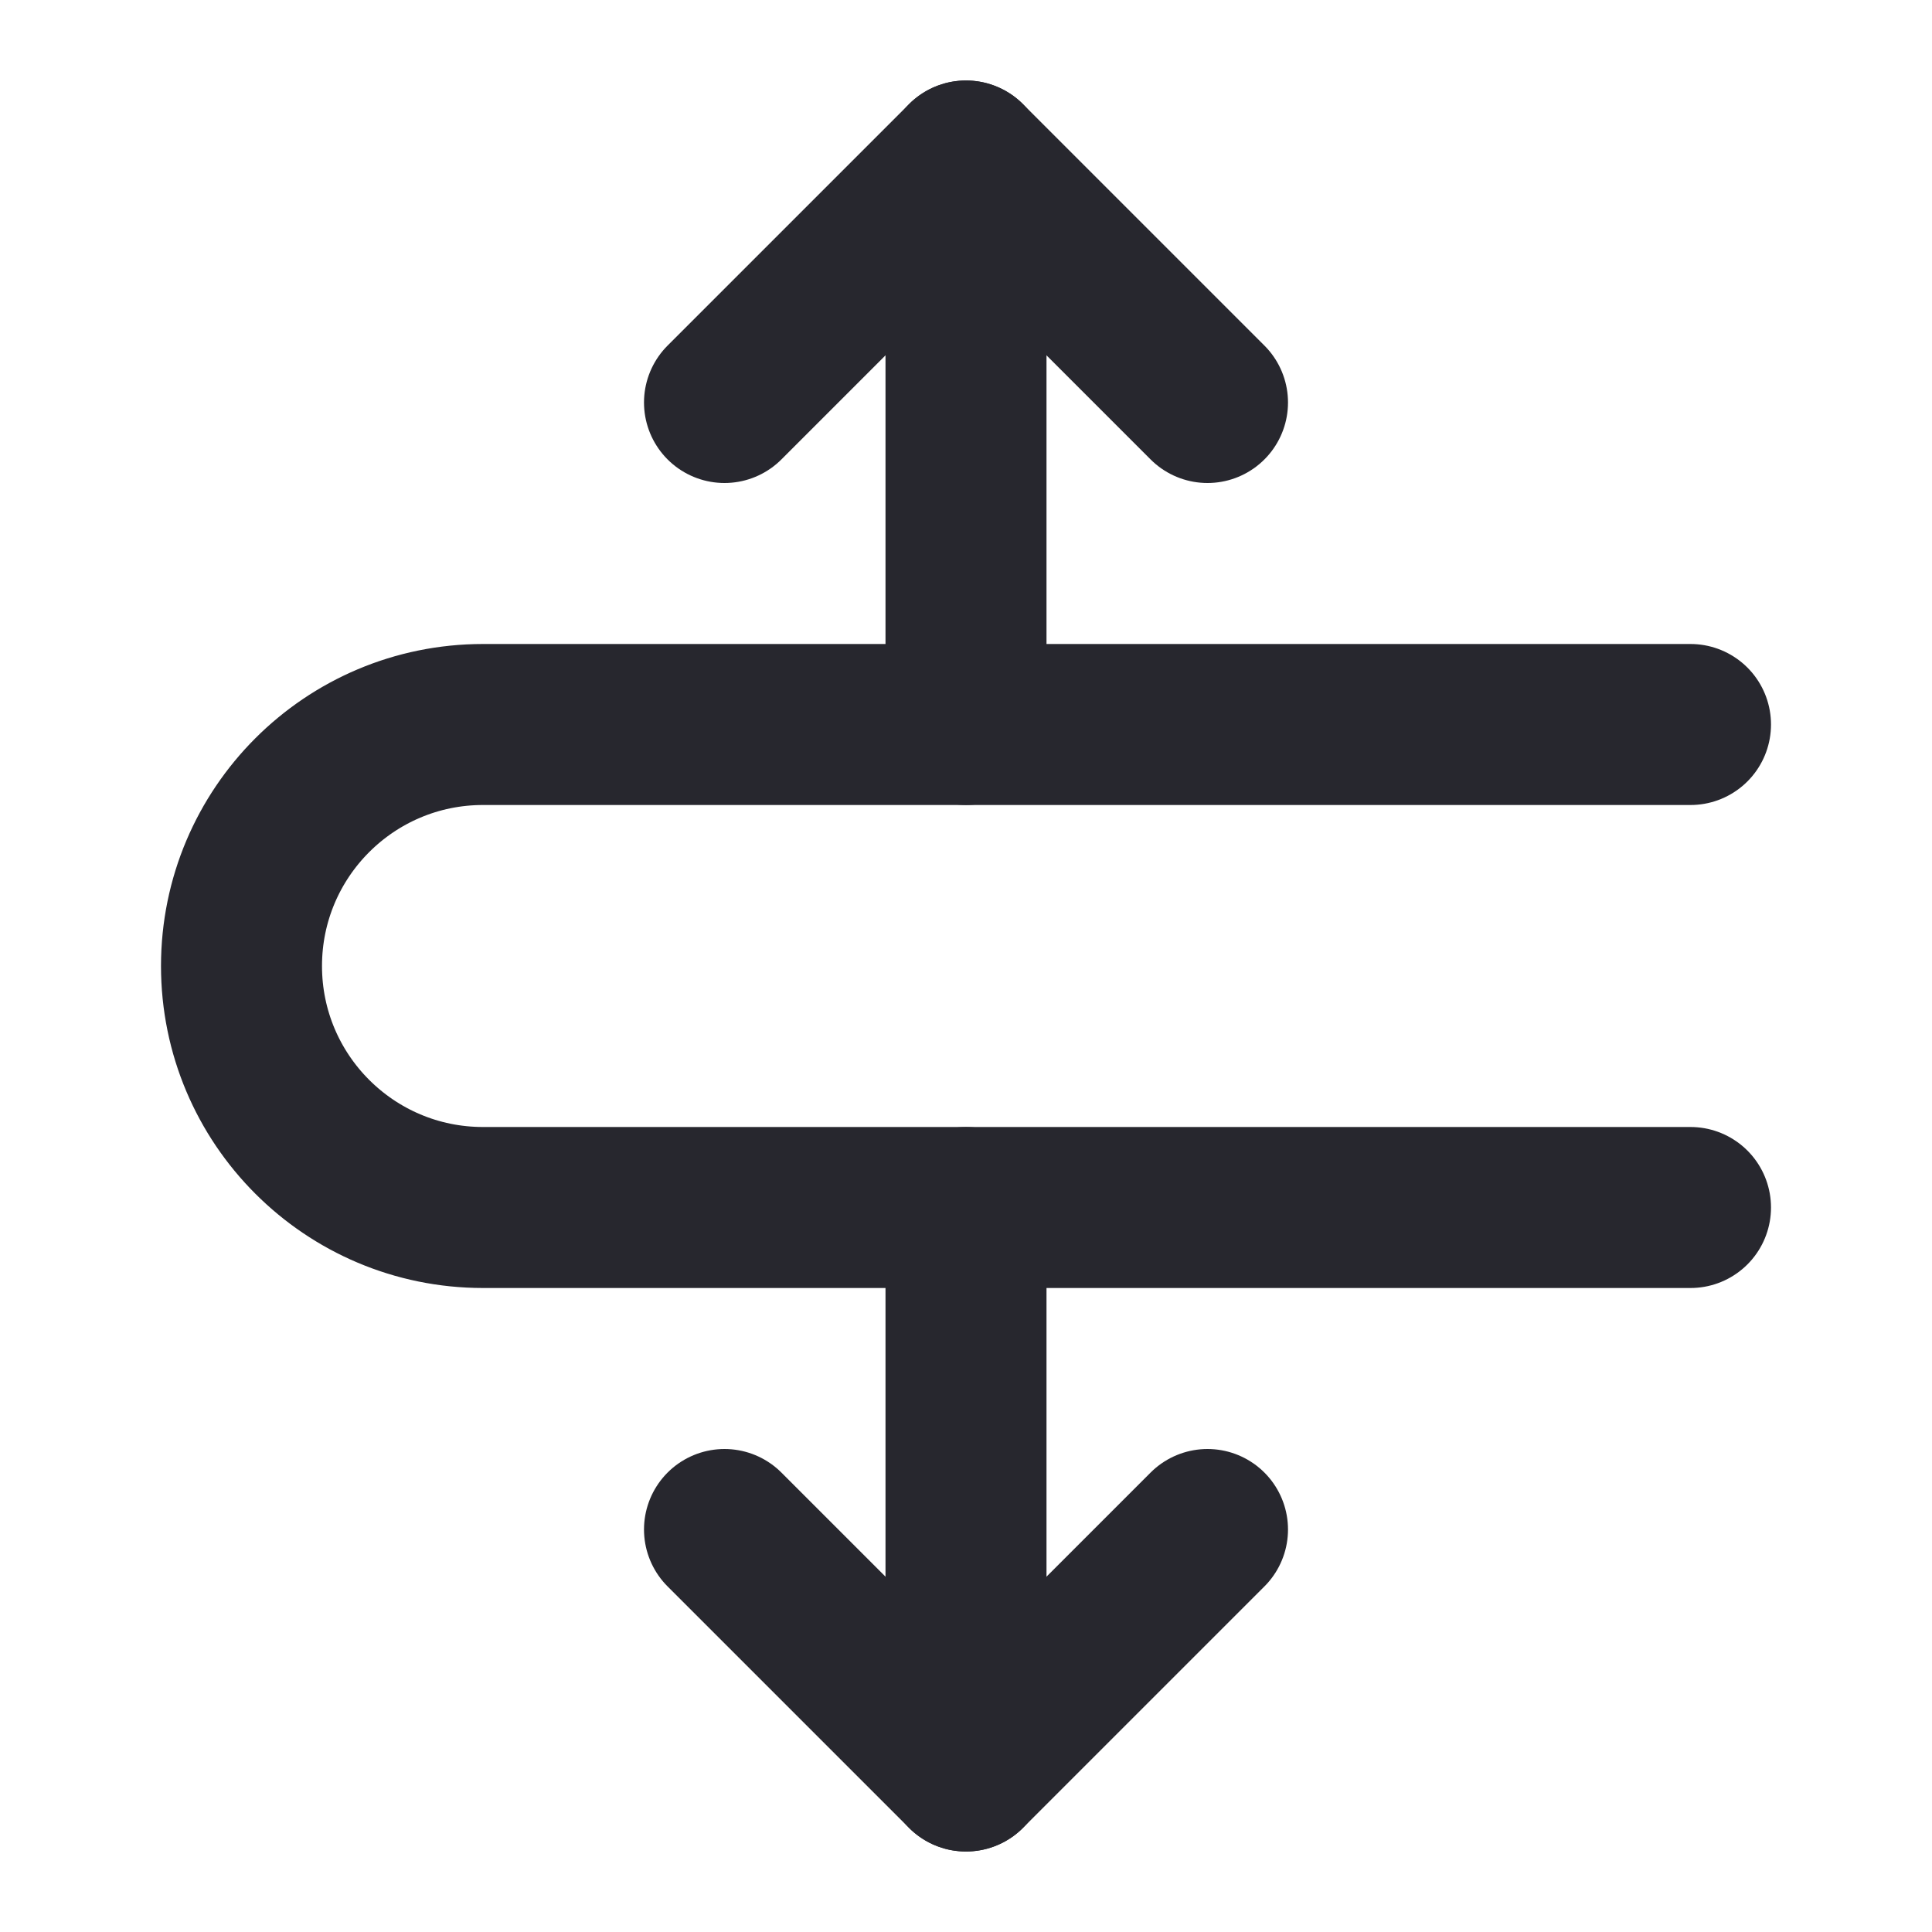
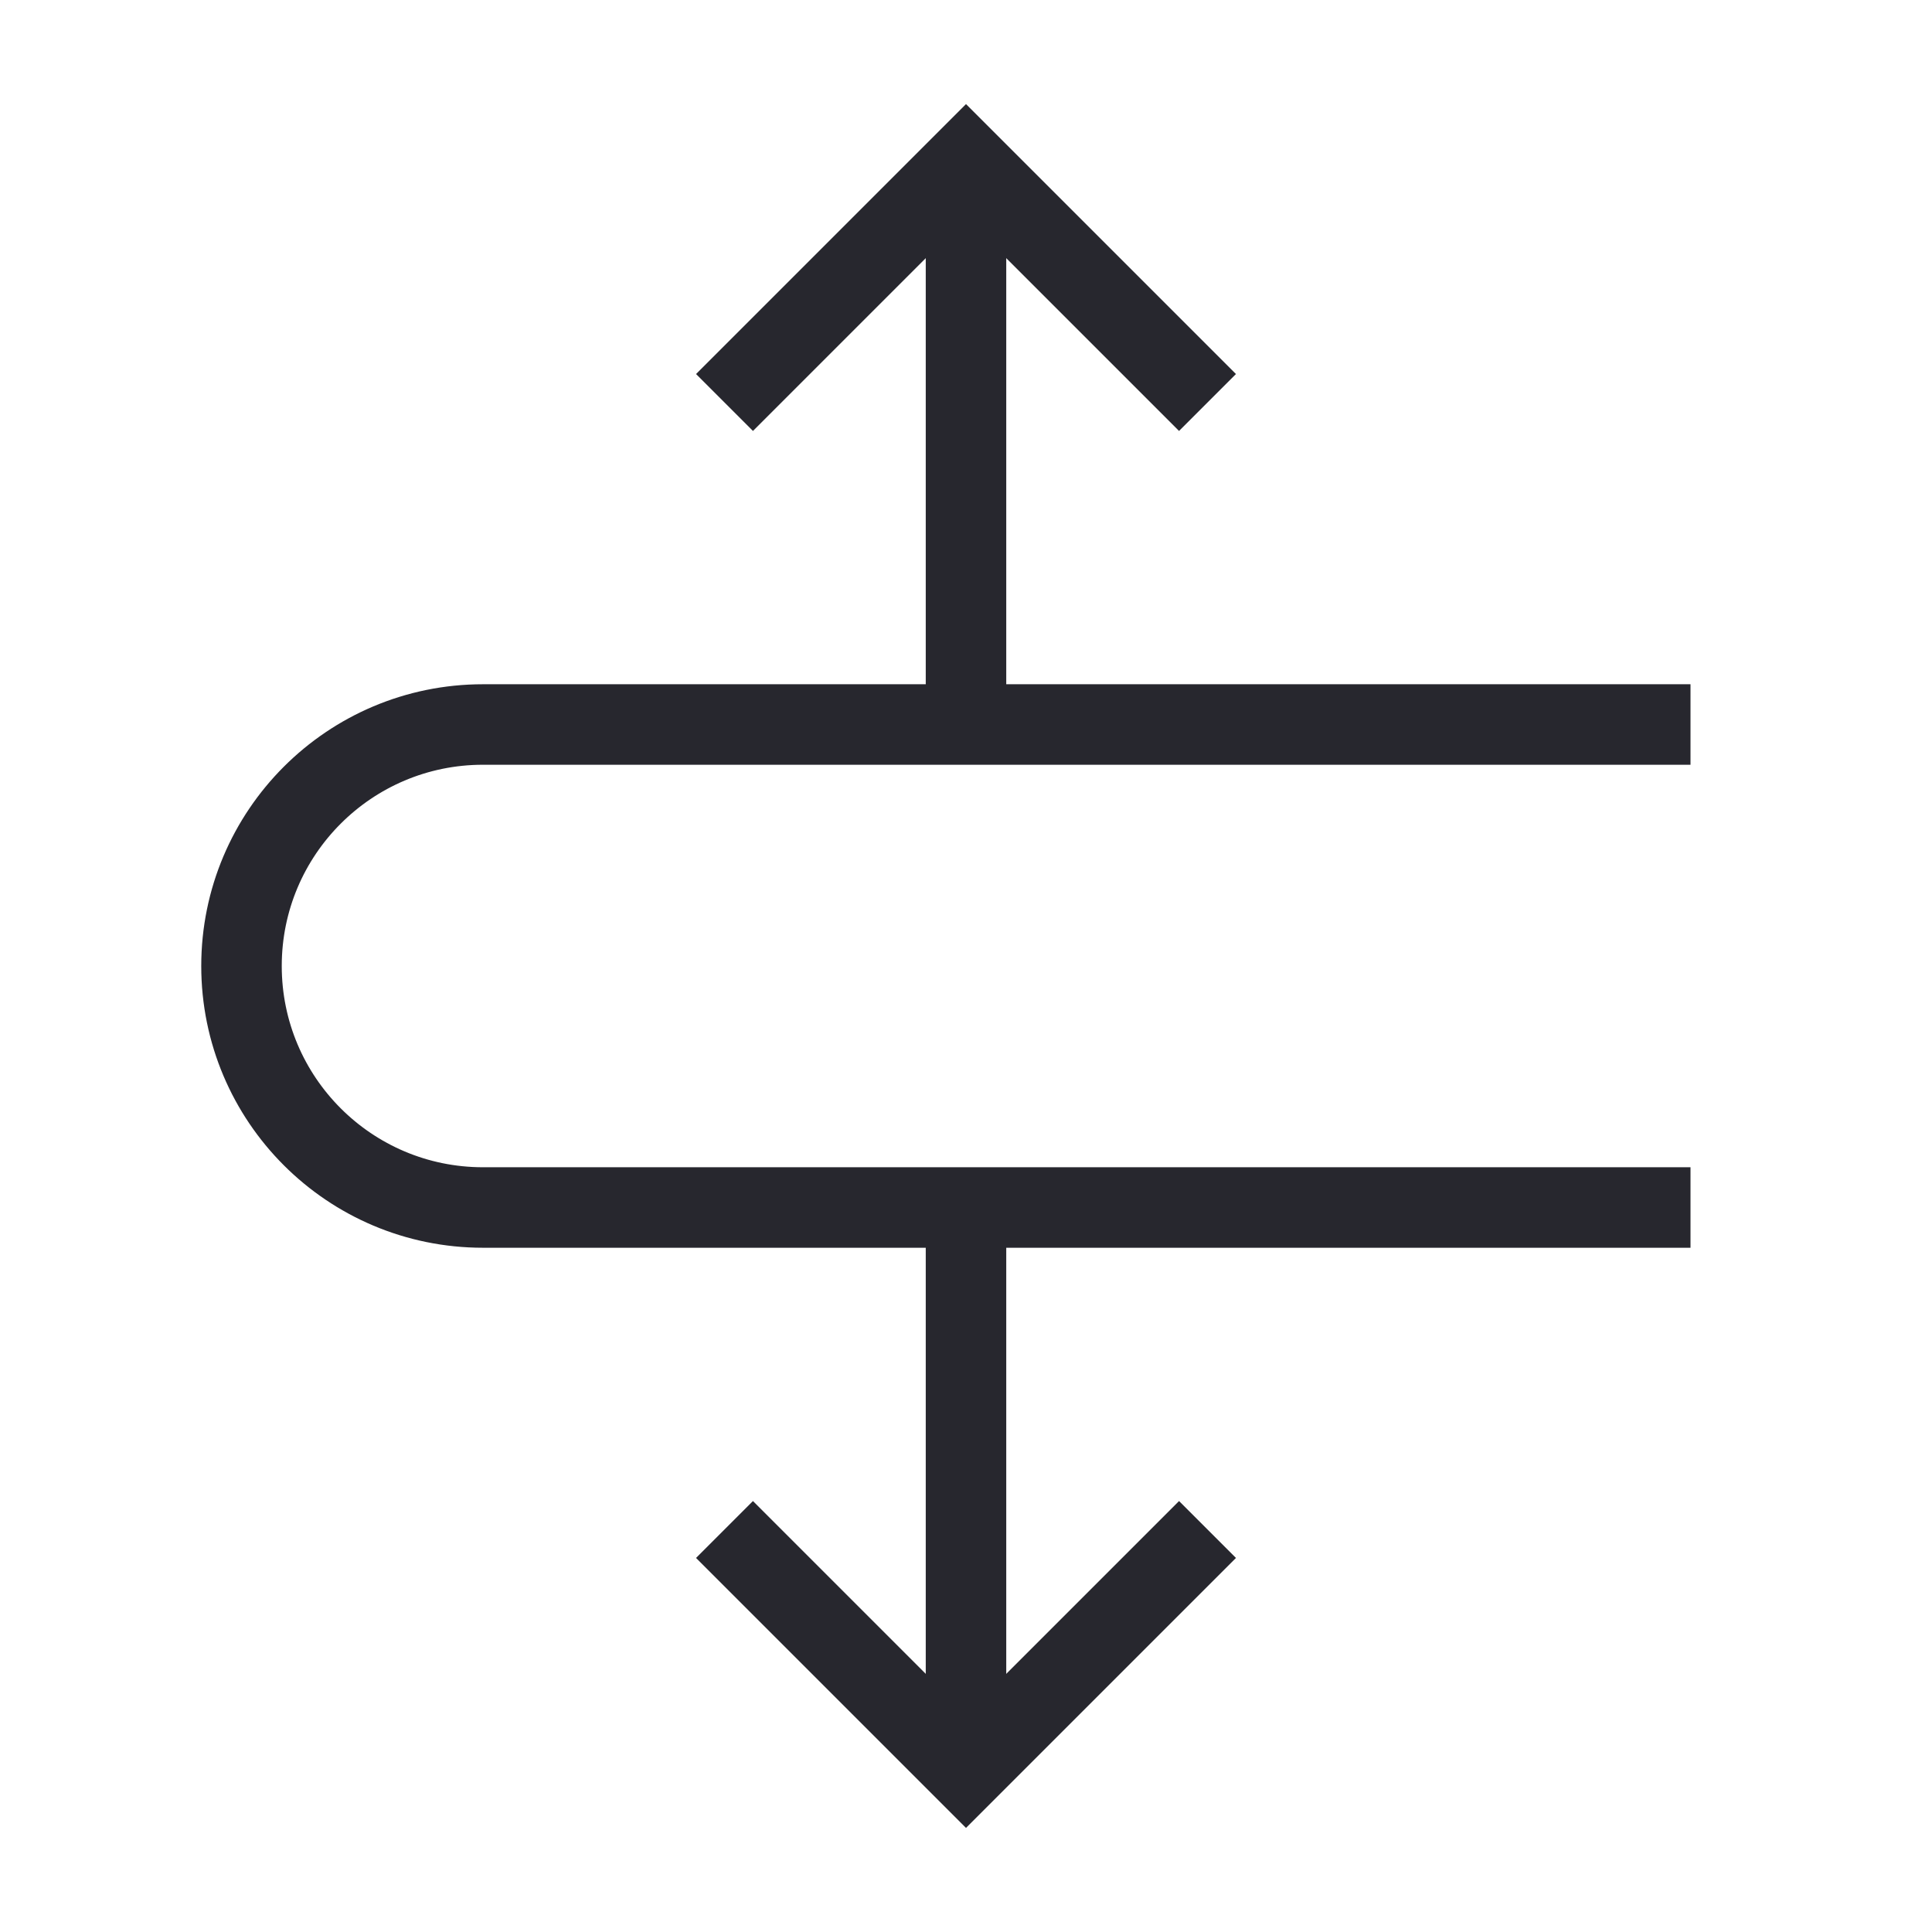
<svg xmlns="http://www.w3.org/2000/svg" width="24" height="24" viewBox="0 0 24 24" fill="none">
-   <path d="M12 2L12 9" stroke="#27272E" stroke-width="2" stroke-miterlimit="10" stroke-linecap="round" stroke-linejoin="round" />
-   <path d="M9 5L12 2L15 5" stroke="#27272E" stroke-width="2" stroke-miterlimit="10" stroke-linecap="round" stroke-linejoin="round" />
-   <path d="M12 22L12 15" stroke="#27272E" stroke-width="2" stroke-miterlimit="10" stroke-linecap="round" stroke-linejoin="round" />
-   <path d="M9 19L12 22L15 19" stroke="#27272E" stroke-width="2" stroke-miterlimit="10" stroke-linecap="round" stroke-linejoin="round" />
-   <path d="M21 15L6 15C4.343 15 3 13.657 3 12C3 10.343 4.343 9 6 9L21 9" stroke="#27272E" stroke-width="2" stroke-miterlimit="10" stroke-linecap="round" stroke-linejoin="round" />
+   <path d="M12 2L12 9" stroke="#27272E" strokeWidth="2" stroke-miterlimit="10" strokeLinecap="round" strokeLinejoin="round" />
+   <path d="M9 5L12 2L15 5" stroke="#27272E" strokeWidth="2" stroke-miterlimit="10" strokeLinecap="round" strokeLinejoin="round" />
+   <path d="M12 22L12 15" stroke="#27272E" strokeWidth="2" stroke-miterlimit="10" strokeLinecap="round" strokeLinejoin="round" />
+   <path d="M9 19L12 22L15 19" stroke="#27272E" strokeWidth="2" stroke-miterlimit="10" strokeLinecap="round" strokeLinejoin="round" />
+   <path d="M21 15L6 15C4.343 15 3 13.657 3 12C3 10.343 4.343 9 6 9L21 9" stroke="#27272E" strokeWidth="2" stroke-miterlimit="10" strokeLinecap="round" strokeLinejoin="round" />
</svg>
